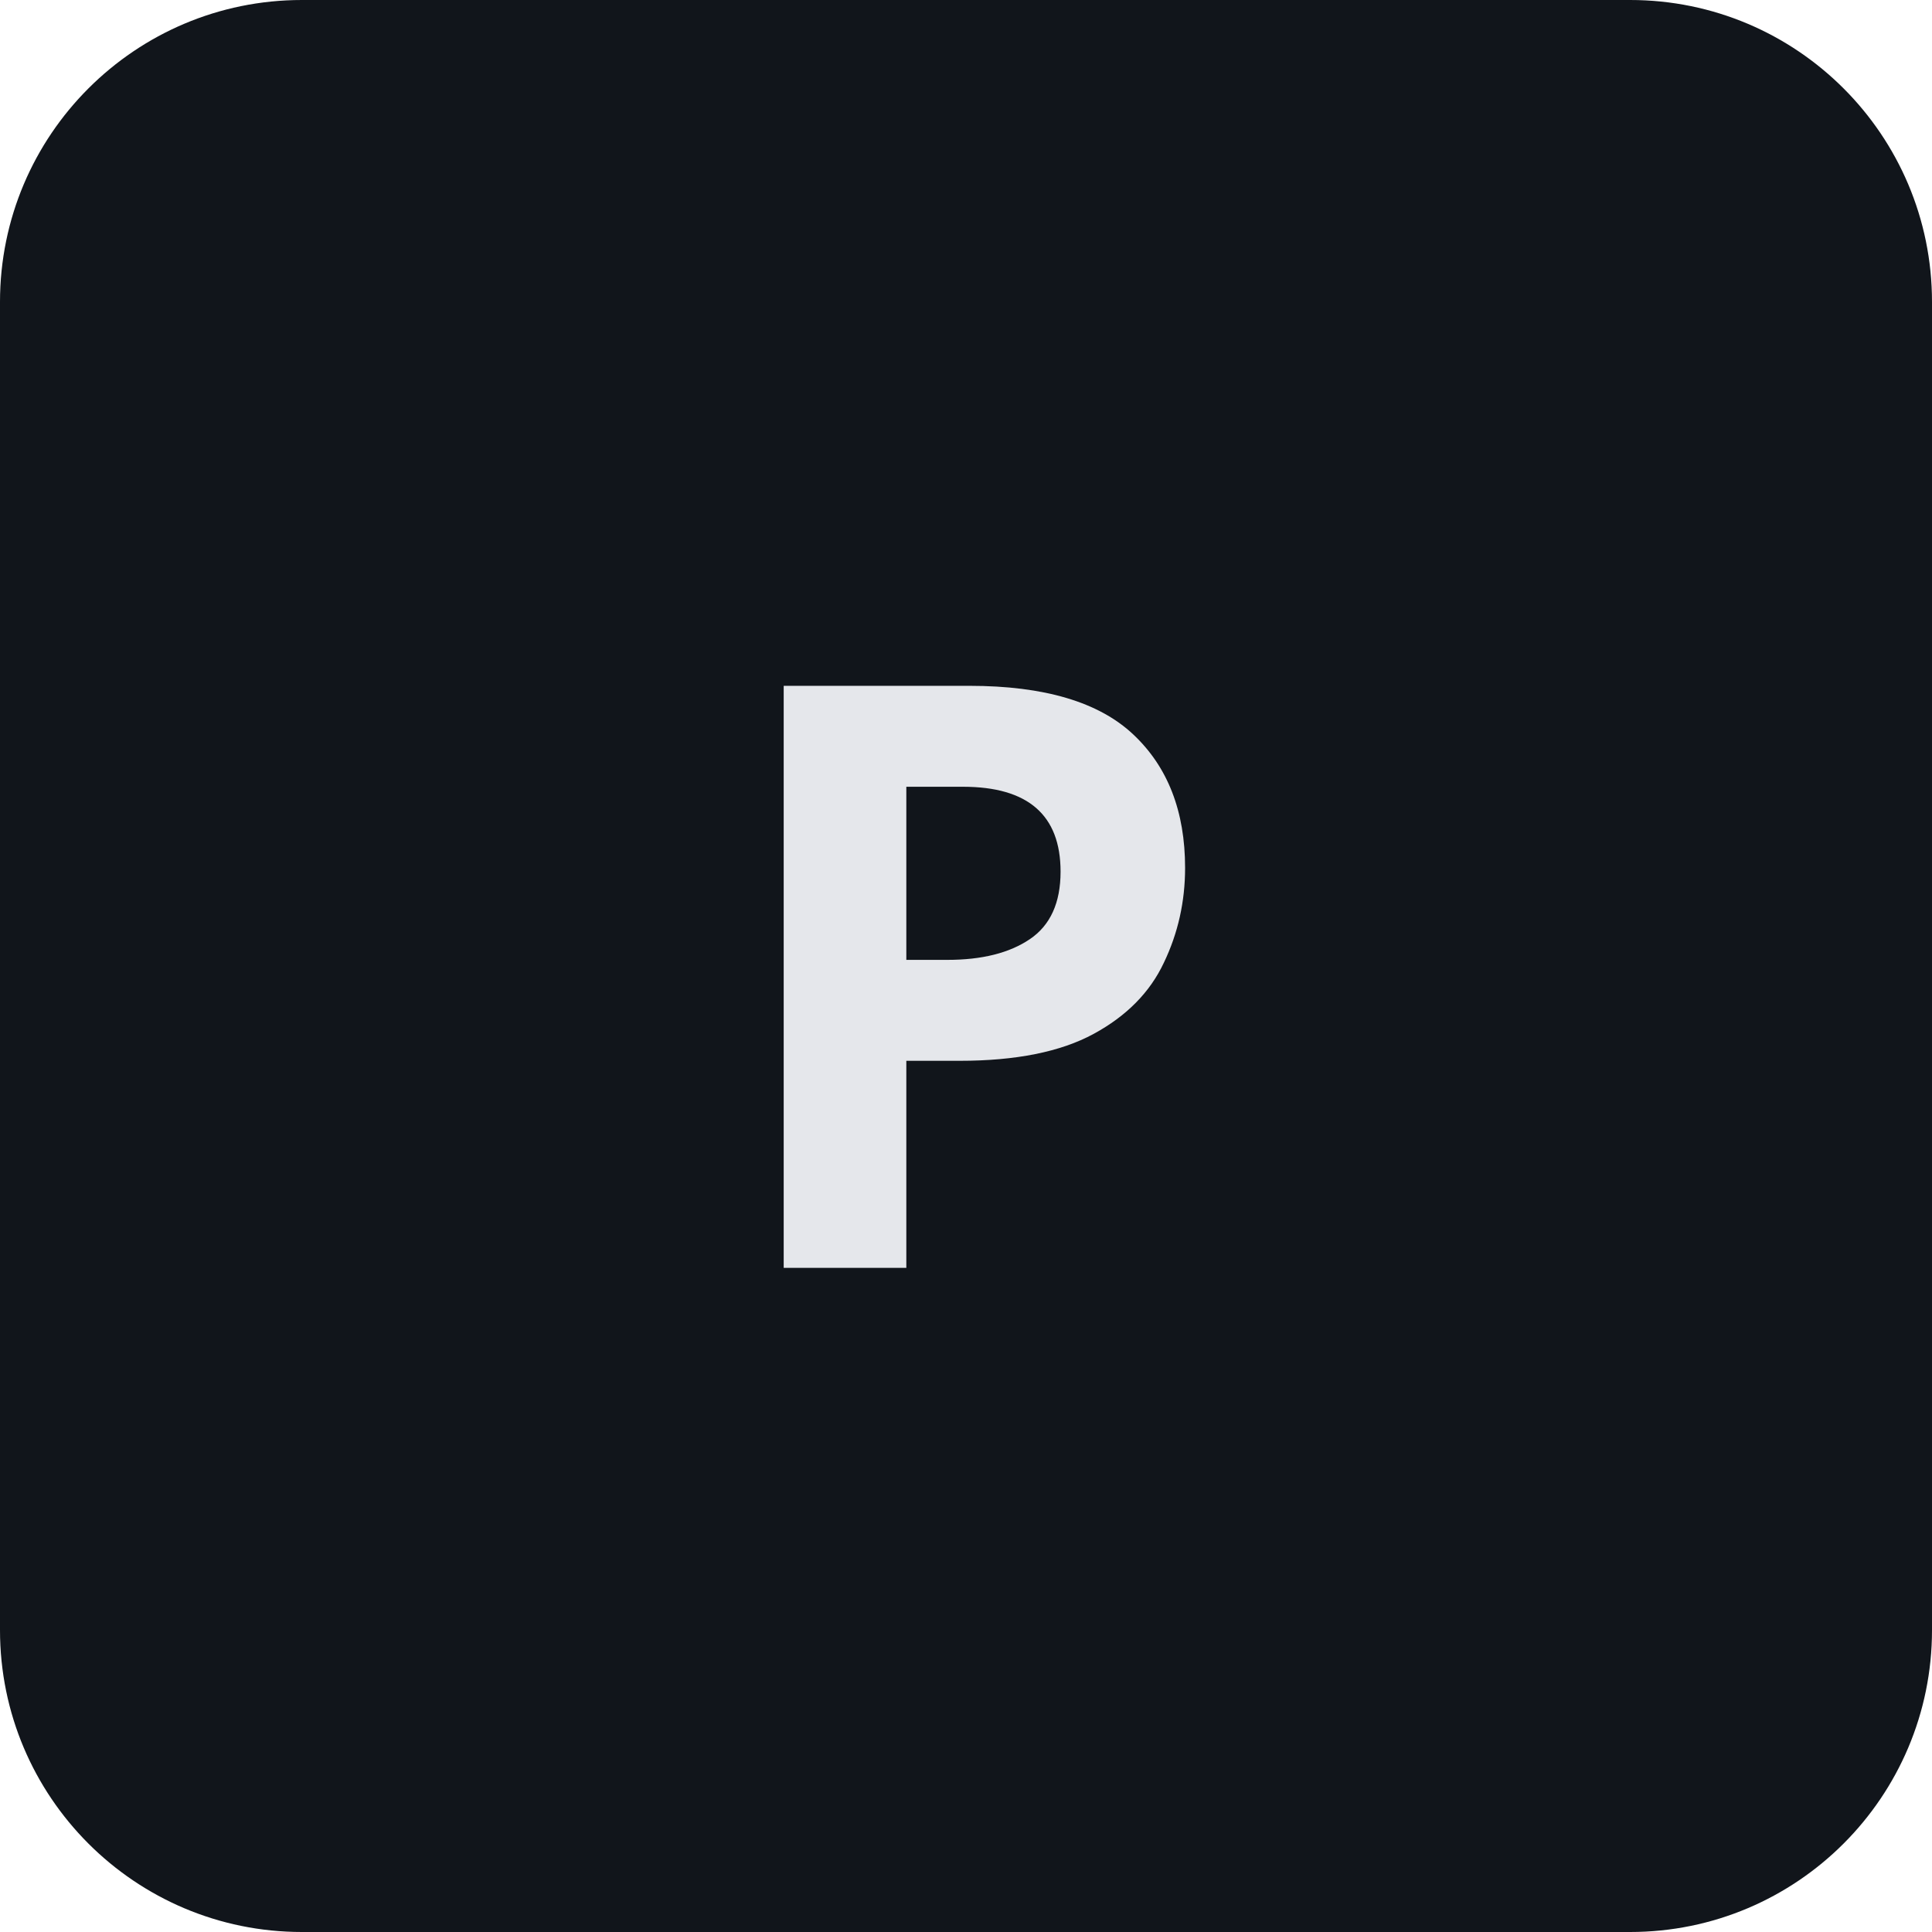
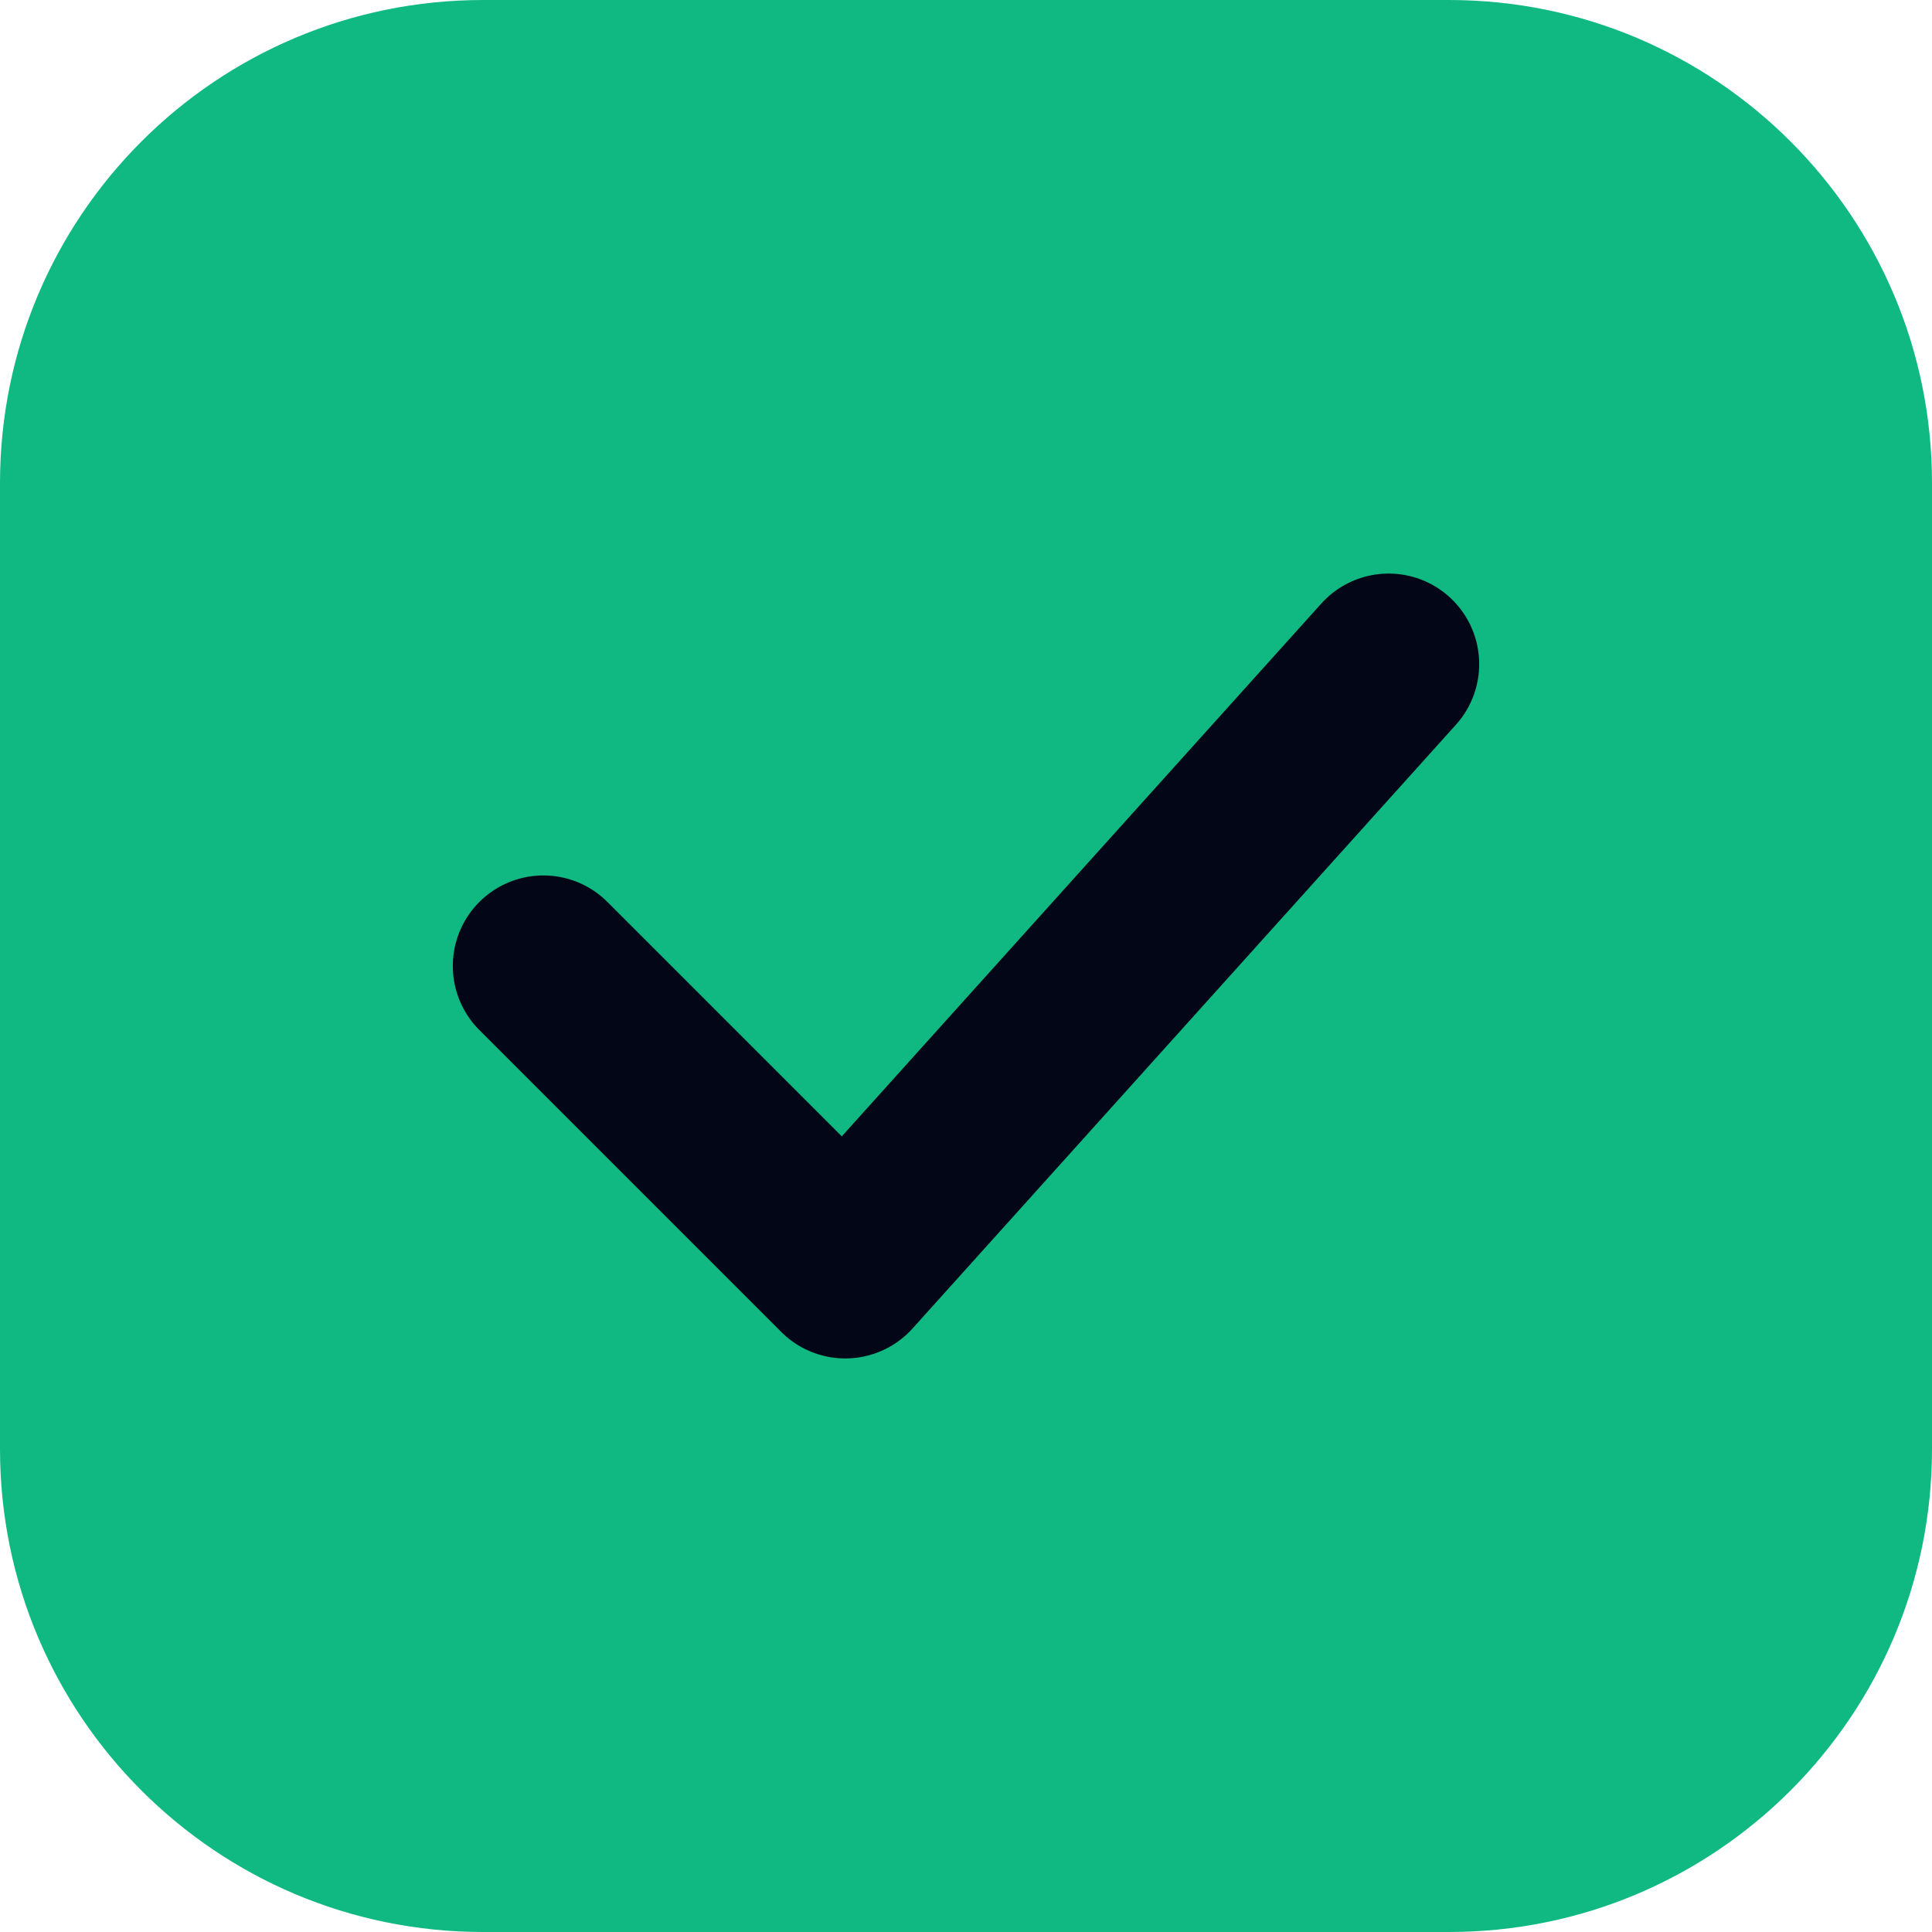
- <svg xmlns="http://www.w3.org/2000/svg" viewBox="0 0 64 64">
-   <rect width="64" height="64" rx="10" fill="#11151b" />
-   <text x="32" y="42" text-anchor="middle" fill="#e5e7eb" font-family="system-ui, sans-serif" font-size="27" font-weight="600">P</text>
+ <svg xmlns="http://www.w3.org/2000/svg" viewBox="0 0 32 32" fill="none">
+   <rect width="32" height="32" rx="8" fill="#10B981" />
+   <path d="M9 16L14 21L23 11" stroke="#020617" stroke-width="3" stroke-linecap="round" stroke-linejoin="round" />
</svg>
